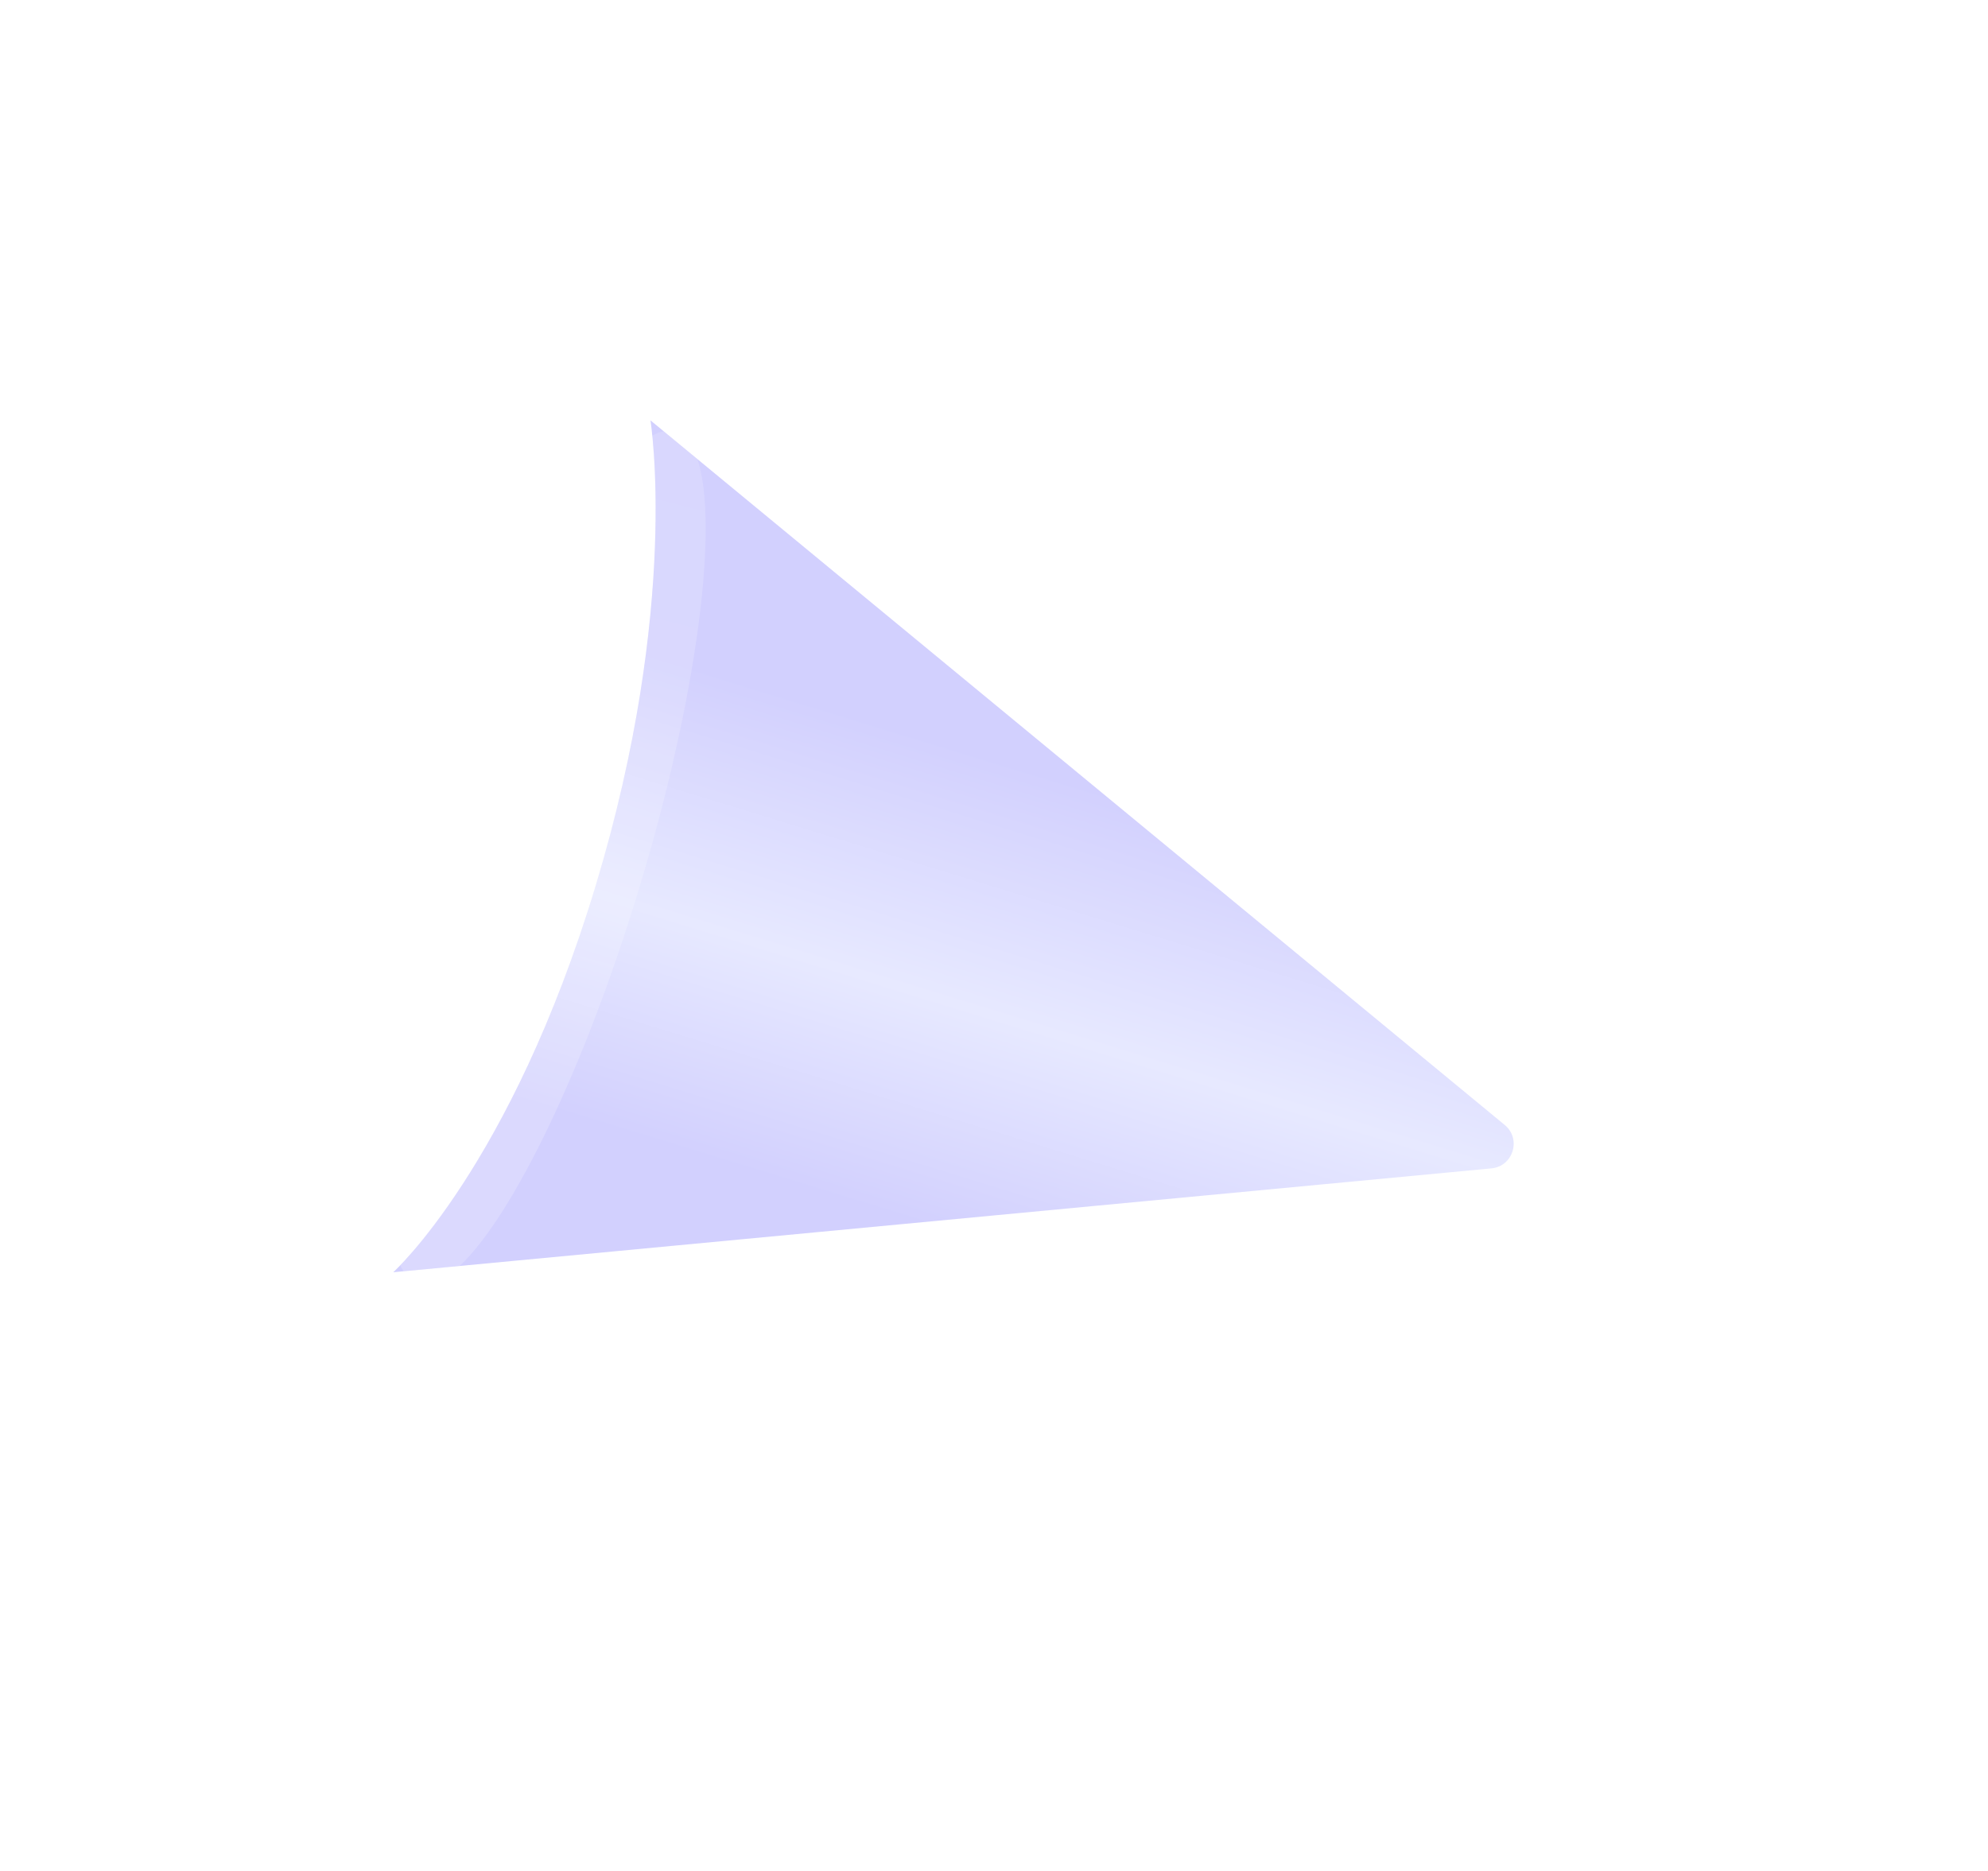
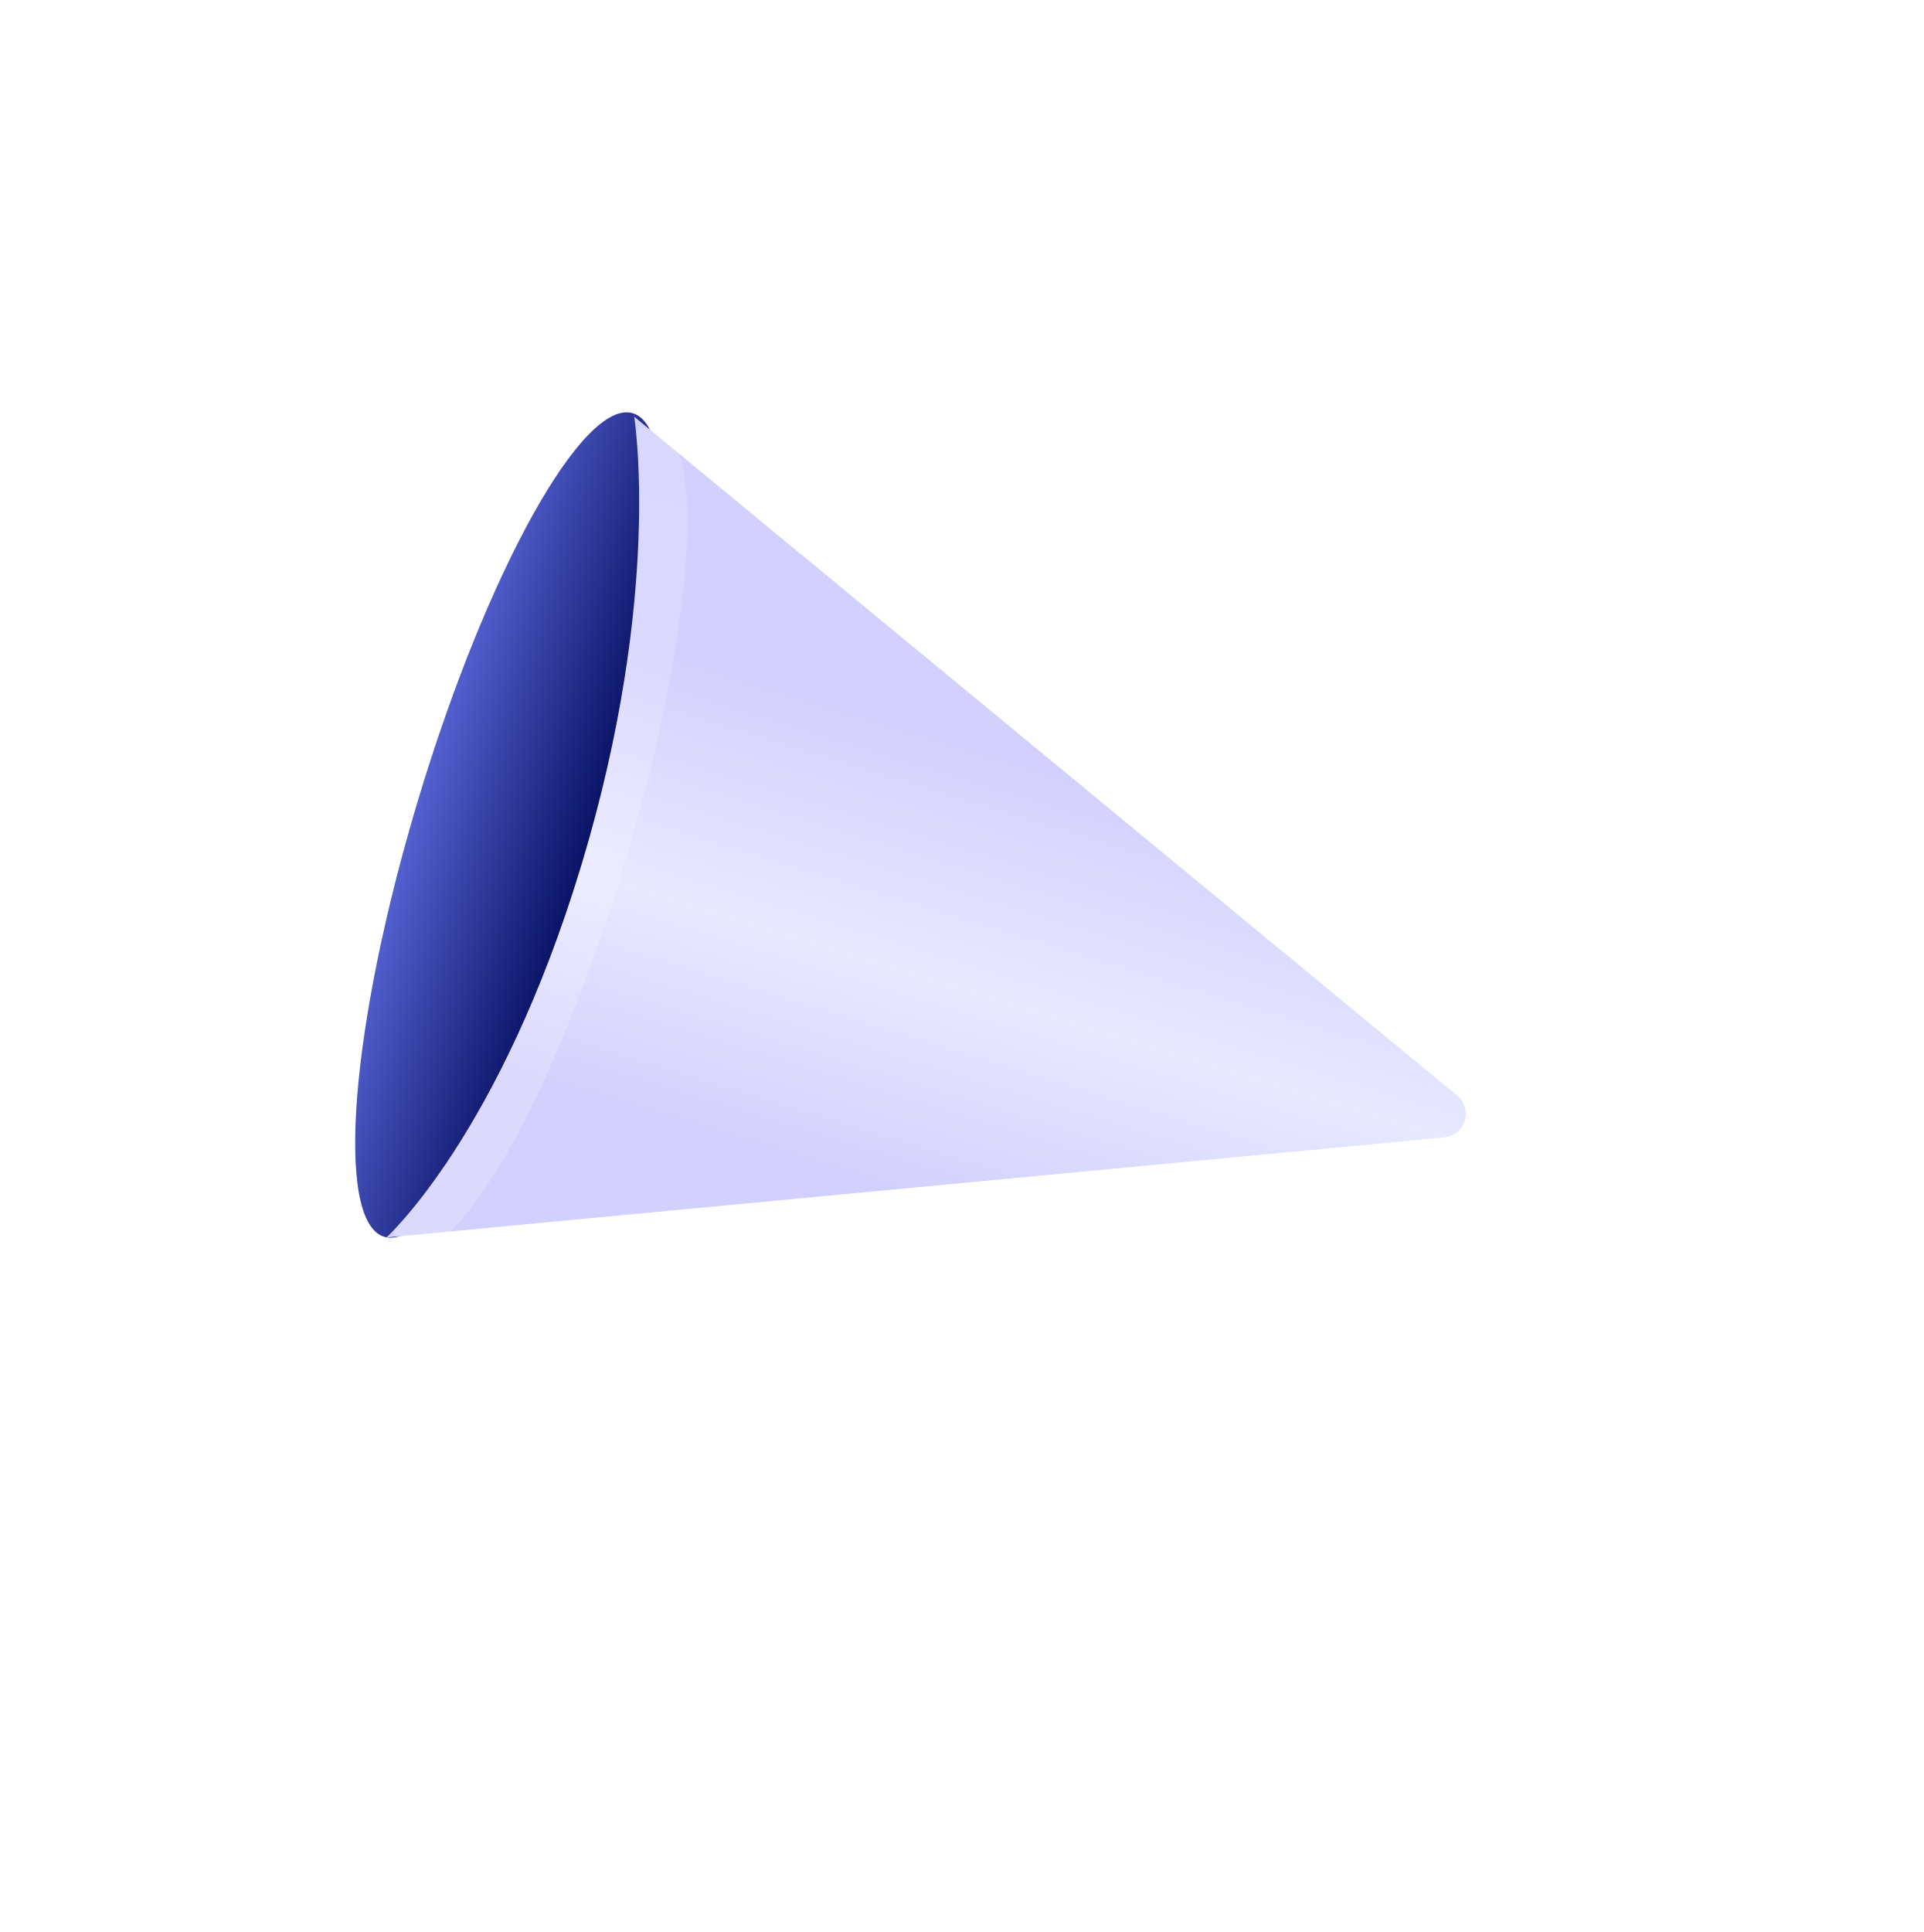
- <svg xmlns="http://www.w3.org/2000/svg" width="203" height="191" viewBox="0 0 203 191" fill="none">
-   <path d="M60.836 90.411C52.18 119.085 40.155 129.92 40.155 129.92L152.293 119.313C154.519 119.102 155.377 116.304 153.652 114.881L66.418 42.924C66.418 42.924 69.493 61.736 60.836 90.411Z" fill="url(#paint0_linear_256_6826)" />
+ <svg xmlns="http://www.w3.org/2000/svg" width="233" height="234" viewBox="0 0 233 234" fill="none">
+   <ellipse cx="61.606" cy="99.926" rx="52.097" ry="11.371" transform="rotate(-73.2018 61.6065 99.9259)" fill="url(#paint0_linear_551_449)" />
+   <path d="M70.444 104.73C60.552 137.499 46.81 149.88 46.81 149.88L174.956 137.758C177.5 137.518 178.481 134.32 176.51 132.695L76.822 50.466C76.822 50.466 80.336 71.963 70.444 104.73Z" fill="url(#paint1_linear_551_449)" />
  <g style="mix-blend-mode:screen" opacity="0.2">
-     <path fill-rule="evenodd" clip-rule="evenodd" d="M40.867 129.216C43.571 126.405 53.435 114.929 60.837 90.411C68.034 66.571 67.122 49.548 66.61 44.486C67.013 44.266 67.4 44.116 67.771 44.04L71.217 46.882C73.421 53.554 71.242 70.92 65.348 90.442C59.735 109.037 52.397 124.138 46.936 129.279L41.203 129.821C41.084 129.637 40.972 129.435 40.867 129.216Z" fill="url(#paint1_linear_256_6826)" />
+     <path fill-rule="evenodd" clip-rule="evenodd" d="M47.623 149.077C50.712 145.865 61.985 132.751 70.444 104.732C78.668 77.489 77.626 58.036 77.04 52.251C77.501 52 77.944 51.829 78.368 51.742L82.304 54.989C84.824 62.612 82.333 82.458 75.598 104.768C69.184 126.017 60.799 143.273 54.558 149.148L48.007 149.768C47.871 149.558 47.743 149.327 47.623 149.077Z" fill="url(#paint2_linear_551_449)" />
  </g>
  <defs>
-     <linearGradient id="paint0_linear_256_6826" x1="81.349" y1="121.154" x2="95.368" y2="75.515" gradientUnits="userSpaceOnUse">
+     <linearGradient id="paint0_linear_551_449" x1="61.606" y1="88.554" x2="61.606" y2="111.297" gradientUnits="userSpaceOnUse">
+       <stop stop-color="#5460D0" />
+       <stop offset="1" stop-color="#050E5E" />
+     </linearGradient>
+     <linearGradient id="paint1_linear_551_449" x1="93.885" y1="139.863" x2="109.905" y2="87.709" gradientUnits="userSpaceOnUse">
      <stop stop-color="#D2D0FE" />
      <stop offset="0.473" stop-color="#E7E9FF" />
      <stop offset="1" stop-color="#D2D0FE" />
    </linearGradient>
-     <linearGradient id="paint1_linear_256_6826" x1="52.807" y1="111.242" x2="69.066" y2="47.22" gradientUnits="userSpaceOnUse">
+     <linearGradient id="paint2_linear_551_449" x1="61.268" y1="128.537" x2="79.847" y2="55.375" gradientUnits="userSpaceOnUse">
      <stop stop-color="white" />
      <stop offset="1" stop-color="#C7C7C7" />
    </linearGradient>
  </defs>
</svg>
